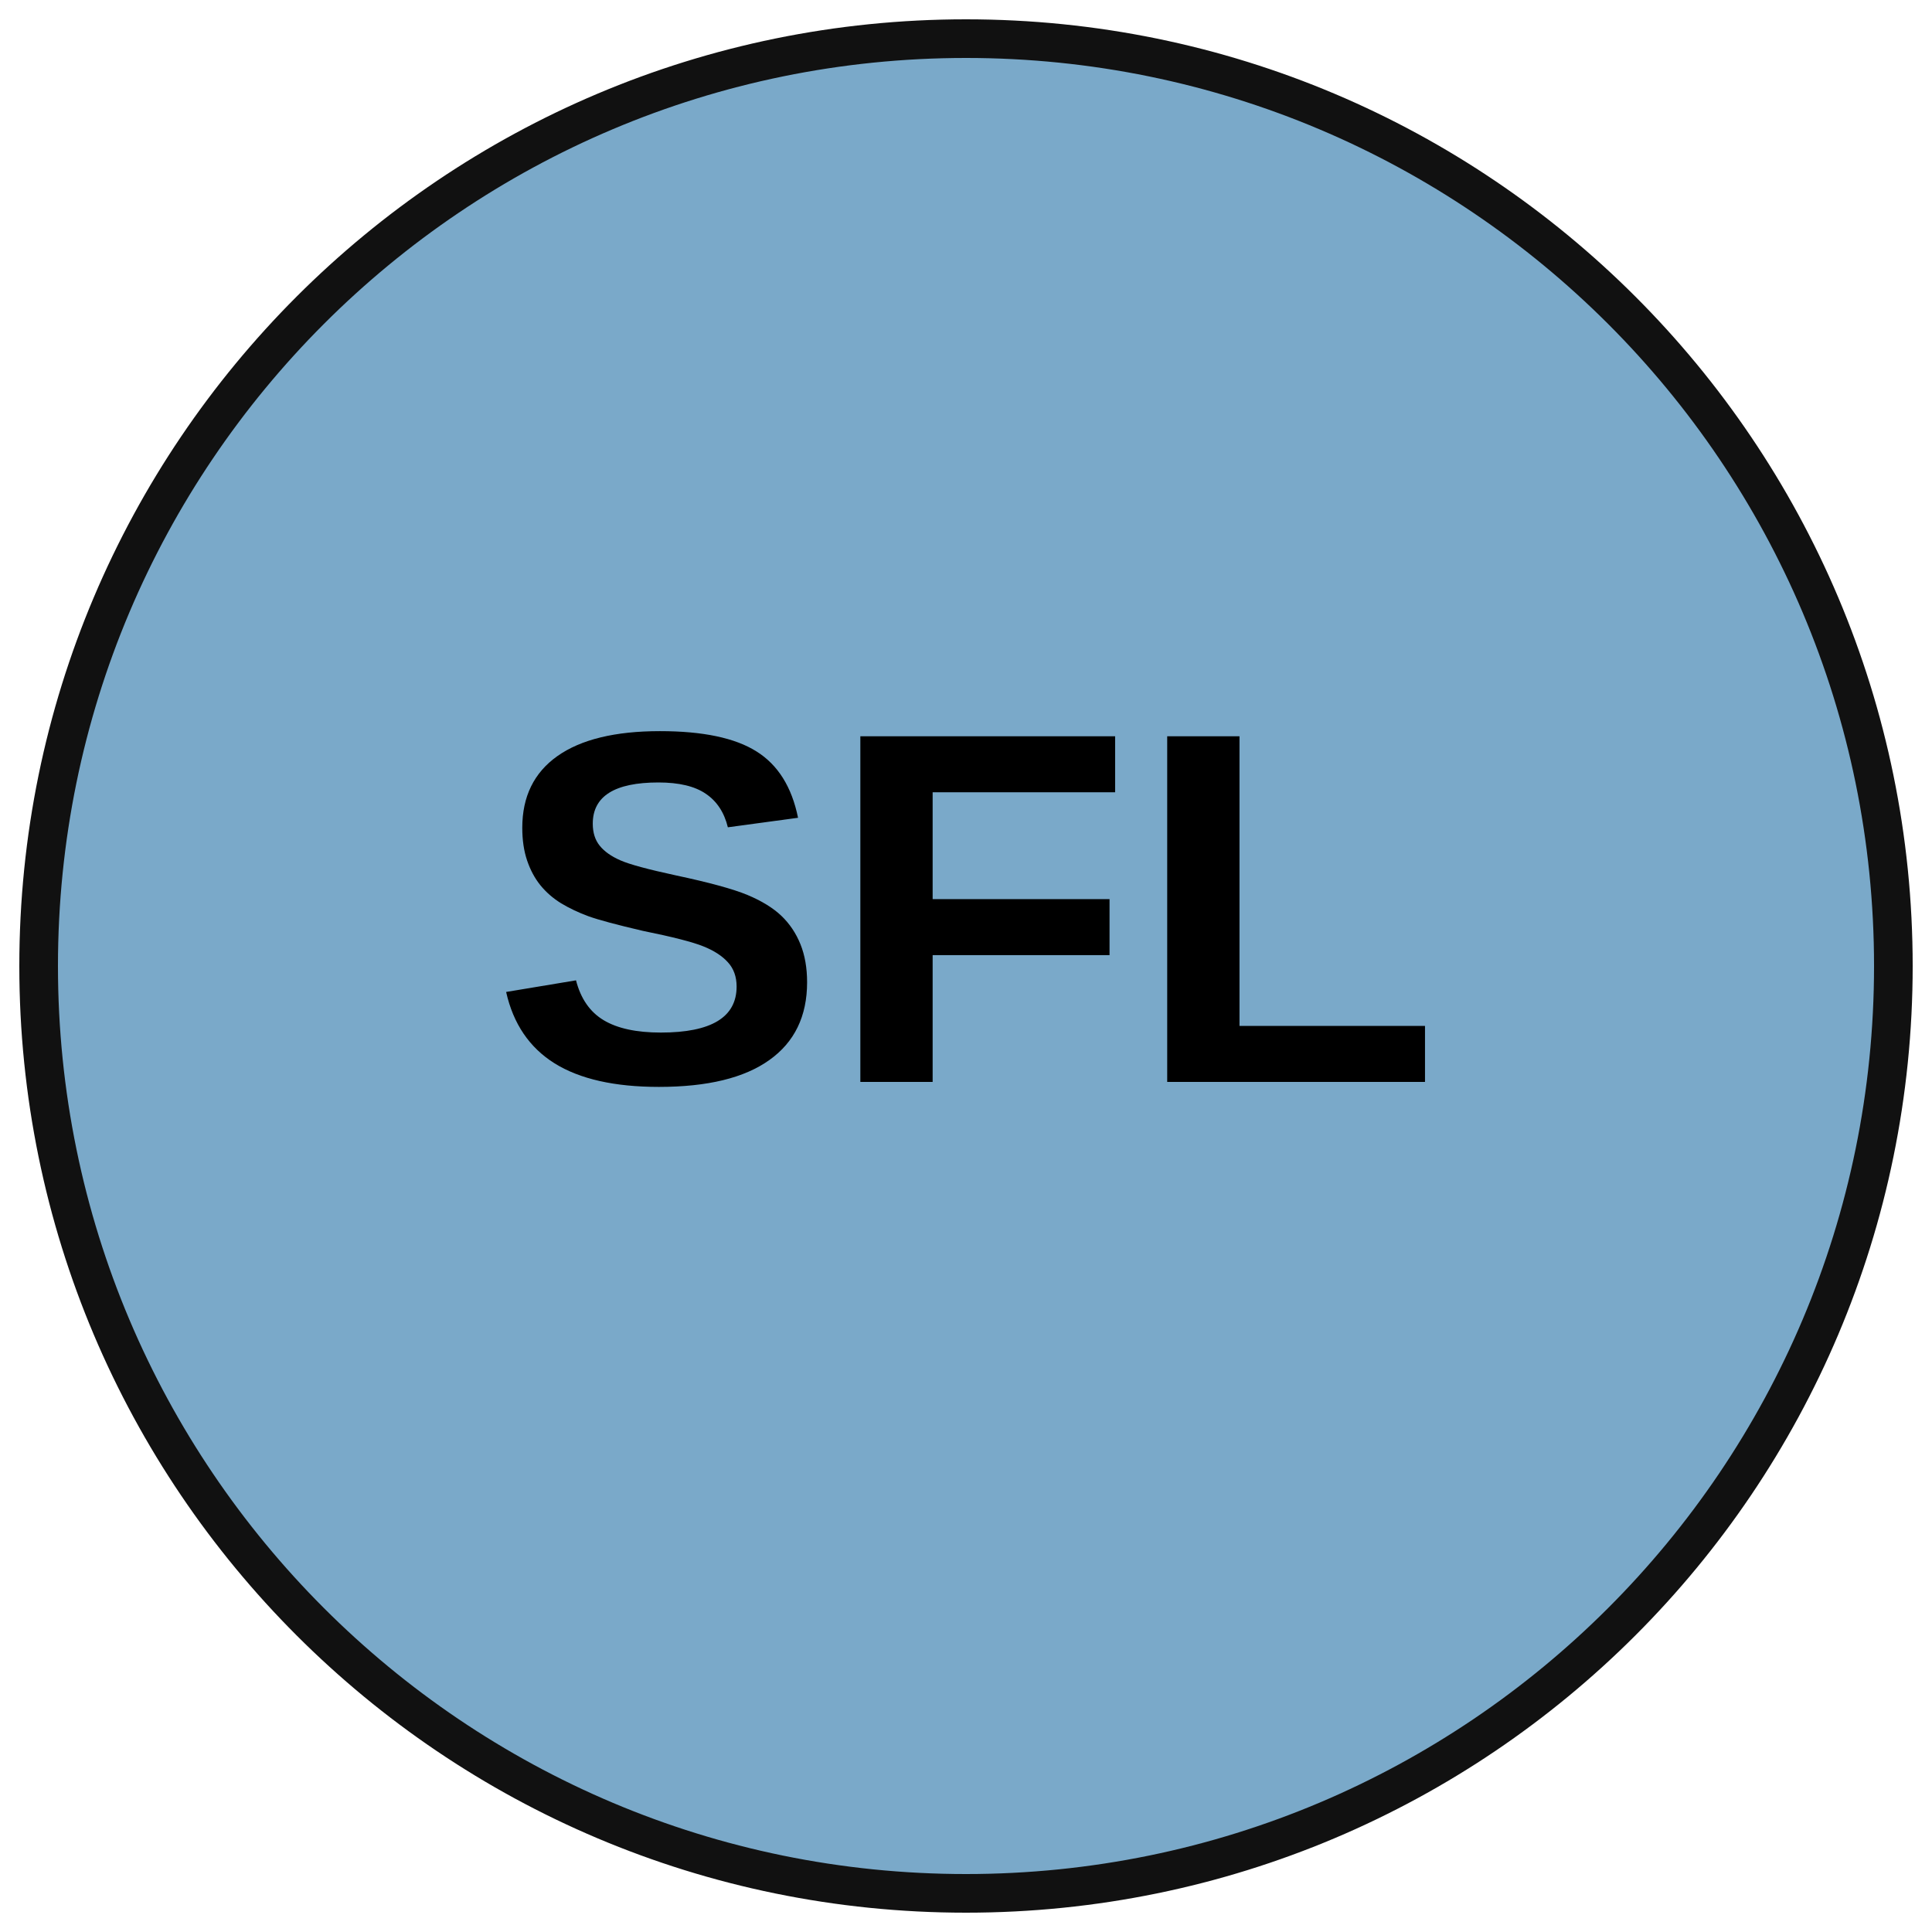
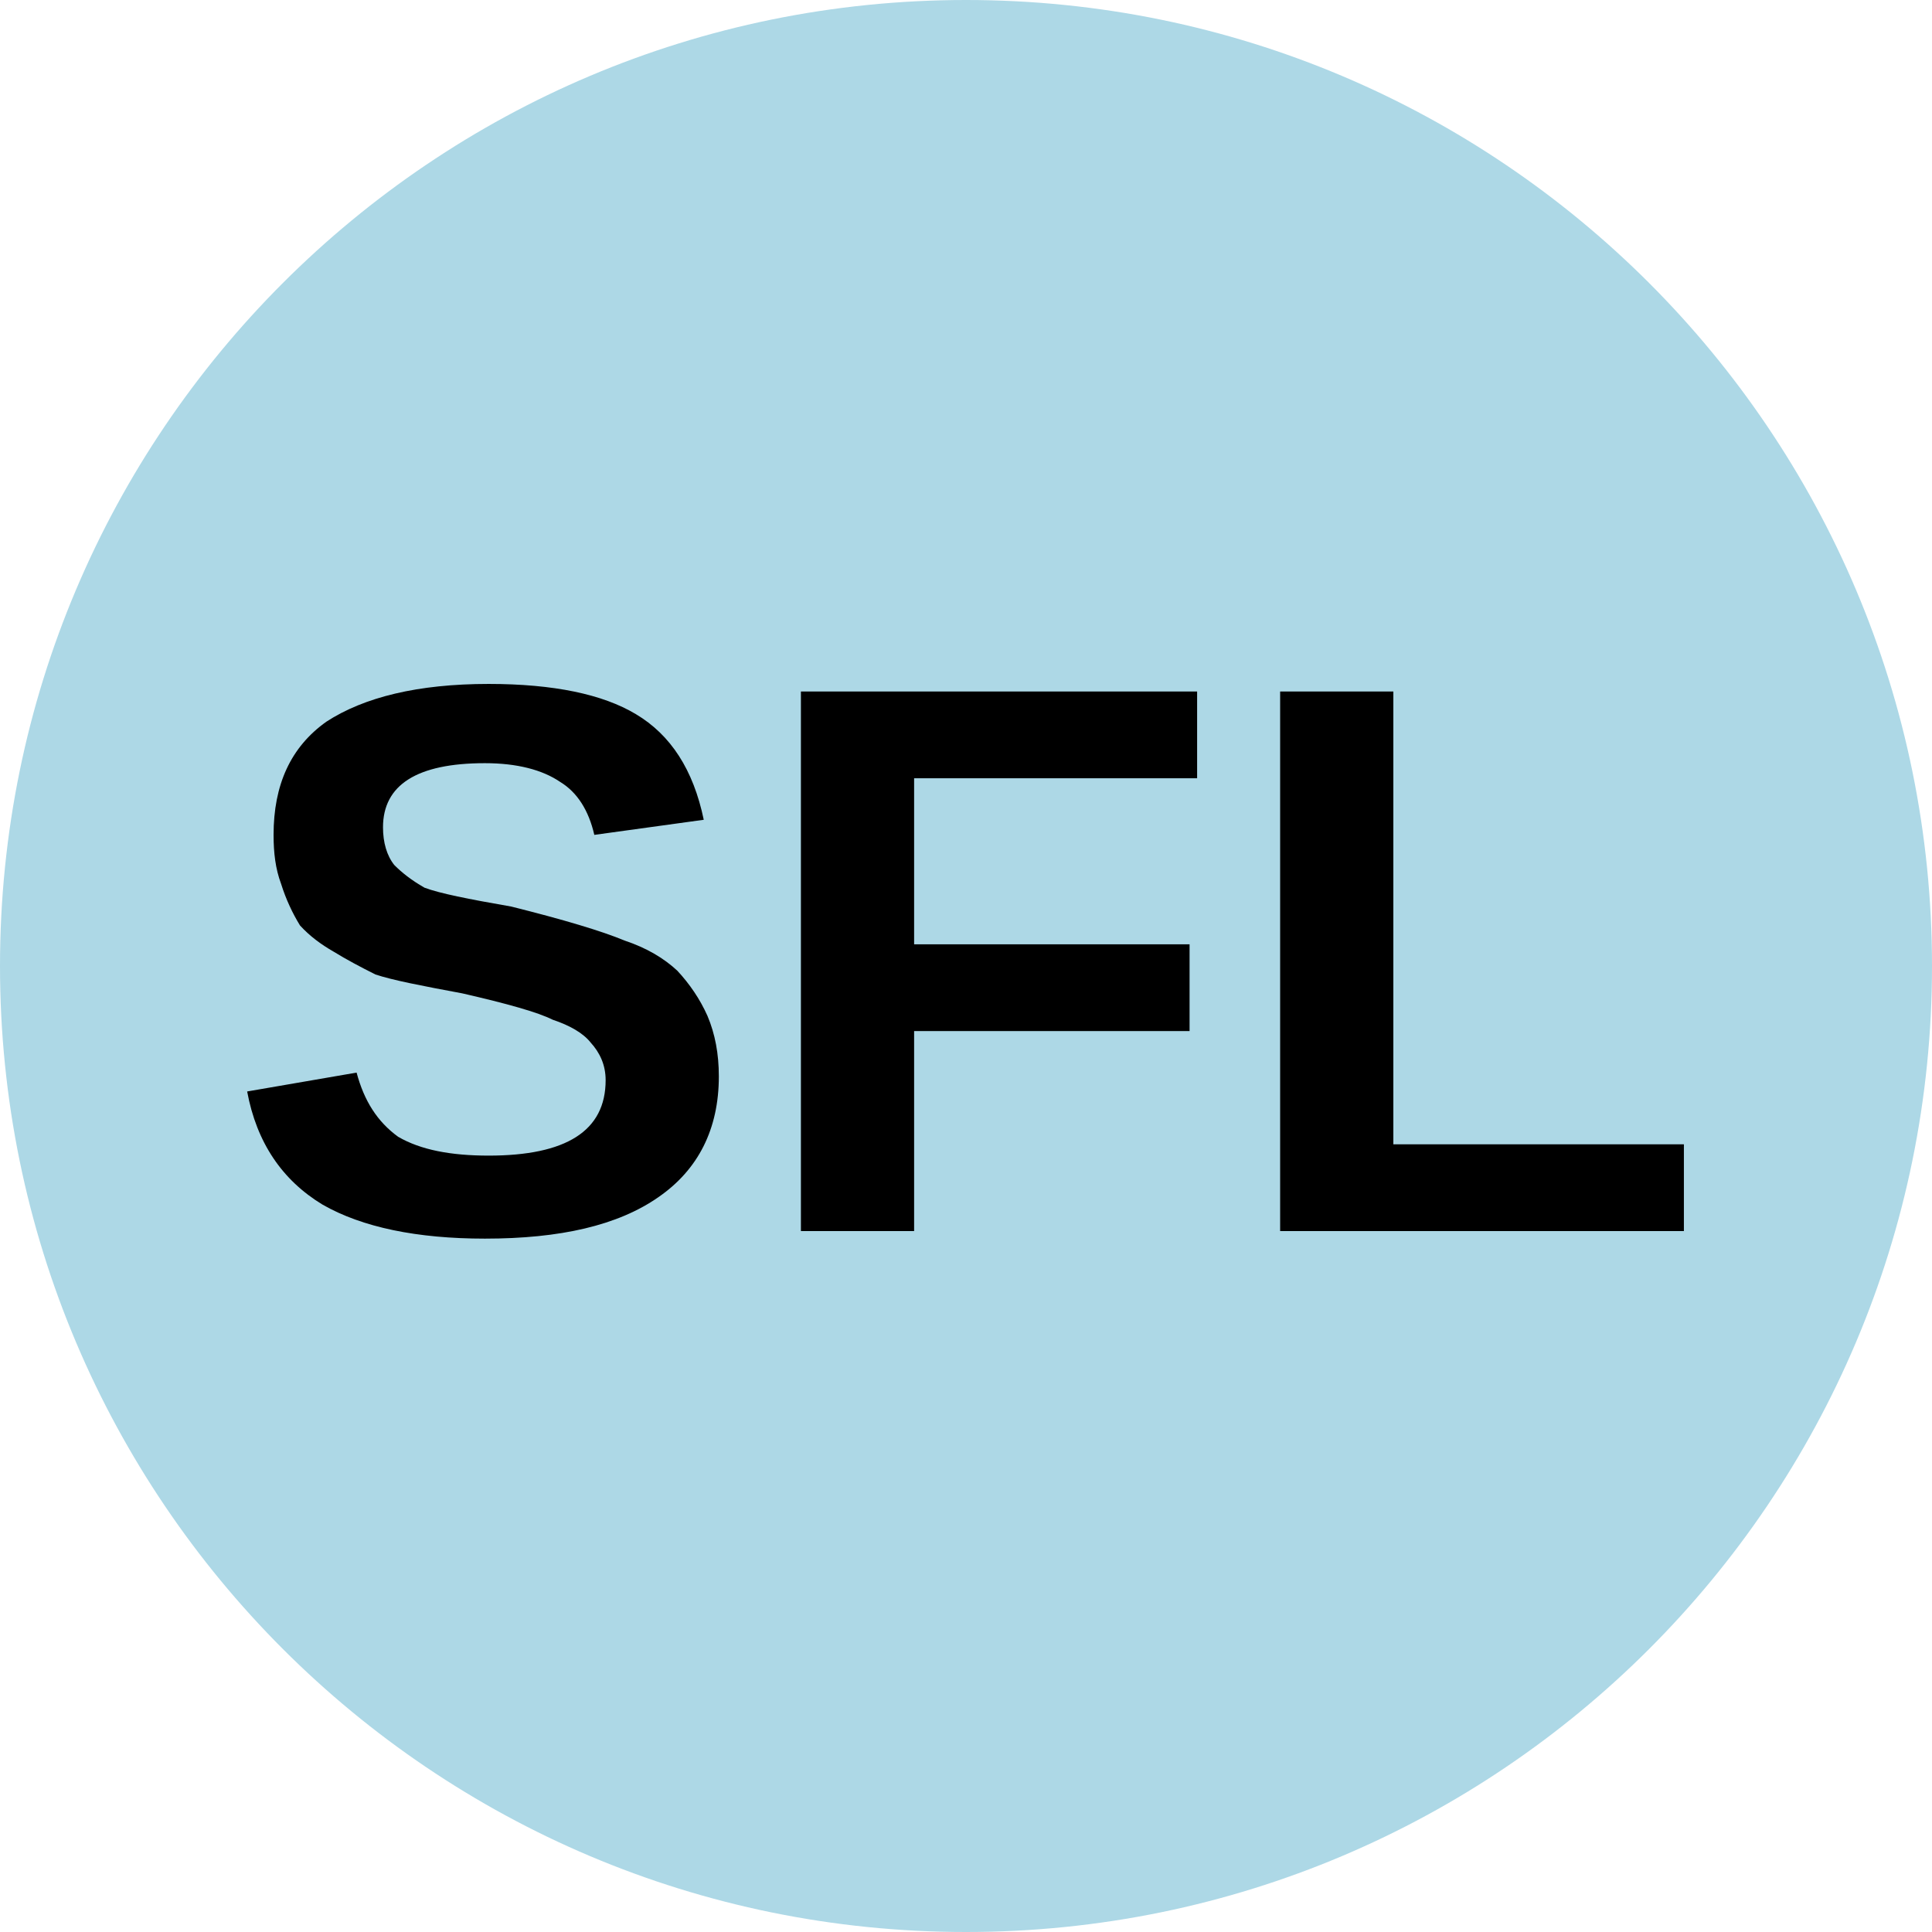
- <svg xmlns="http://www.w3.org/2000/svg" width="200" height="200" viewBox="0 0 200 200">
-   <circle cx="100" cy="100" r="96" fill="#7AA9C9" stroke="#111" stroke-width="4" />
-   <text x="100" y="112" text-anchor="middle" font-family="Arial,Helvetica,sans-serif" font-size="52" font-weight="700" fill="#000000">SFL</text>
+ <svg xmlns="http://www.w3.org/2000/svg" version="1.1" viewBox="0 0 8 8">
+   <circle cx="4" cy="4" r="4" fill="lightBlue" />
+   <text x="4" y="5.1" fill="#000000" font-family="Arial" font-size="3.25px" font-weight="700" text-anchor="middle" lengthAdjust="spacingAndGlyphs" textLength="7.2">SFL</text>
</svg>
